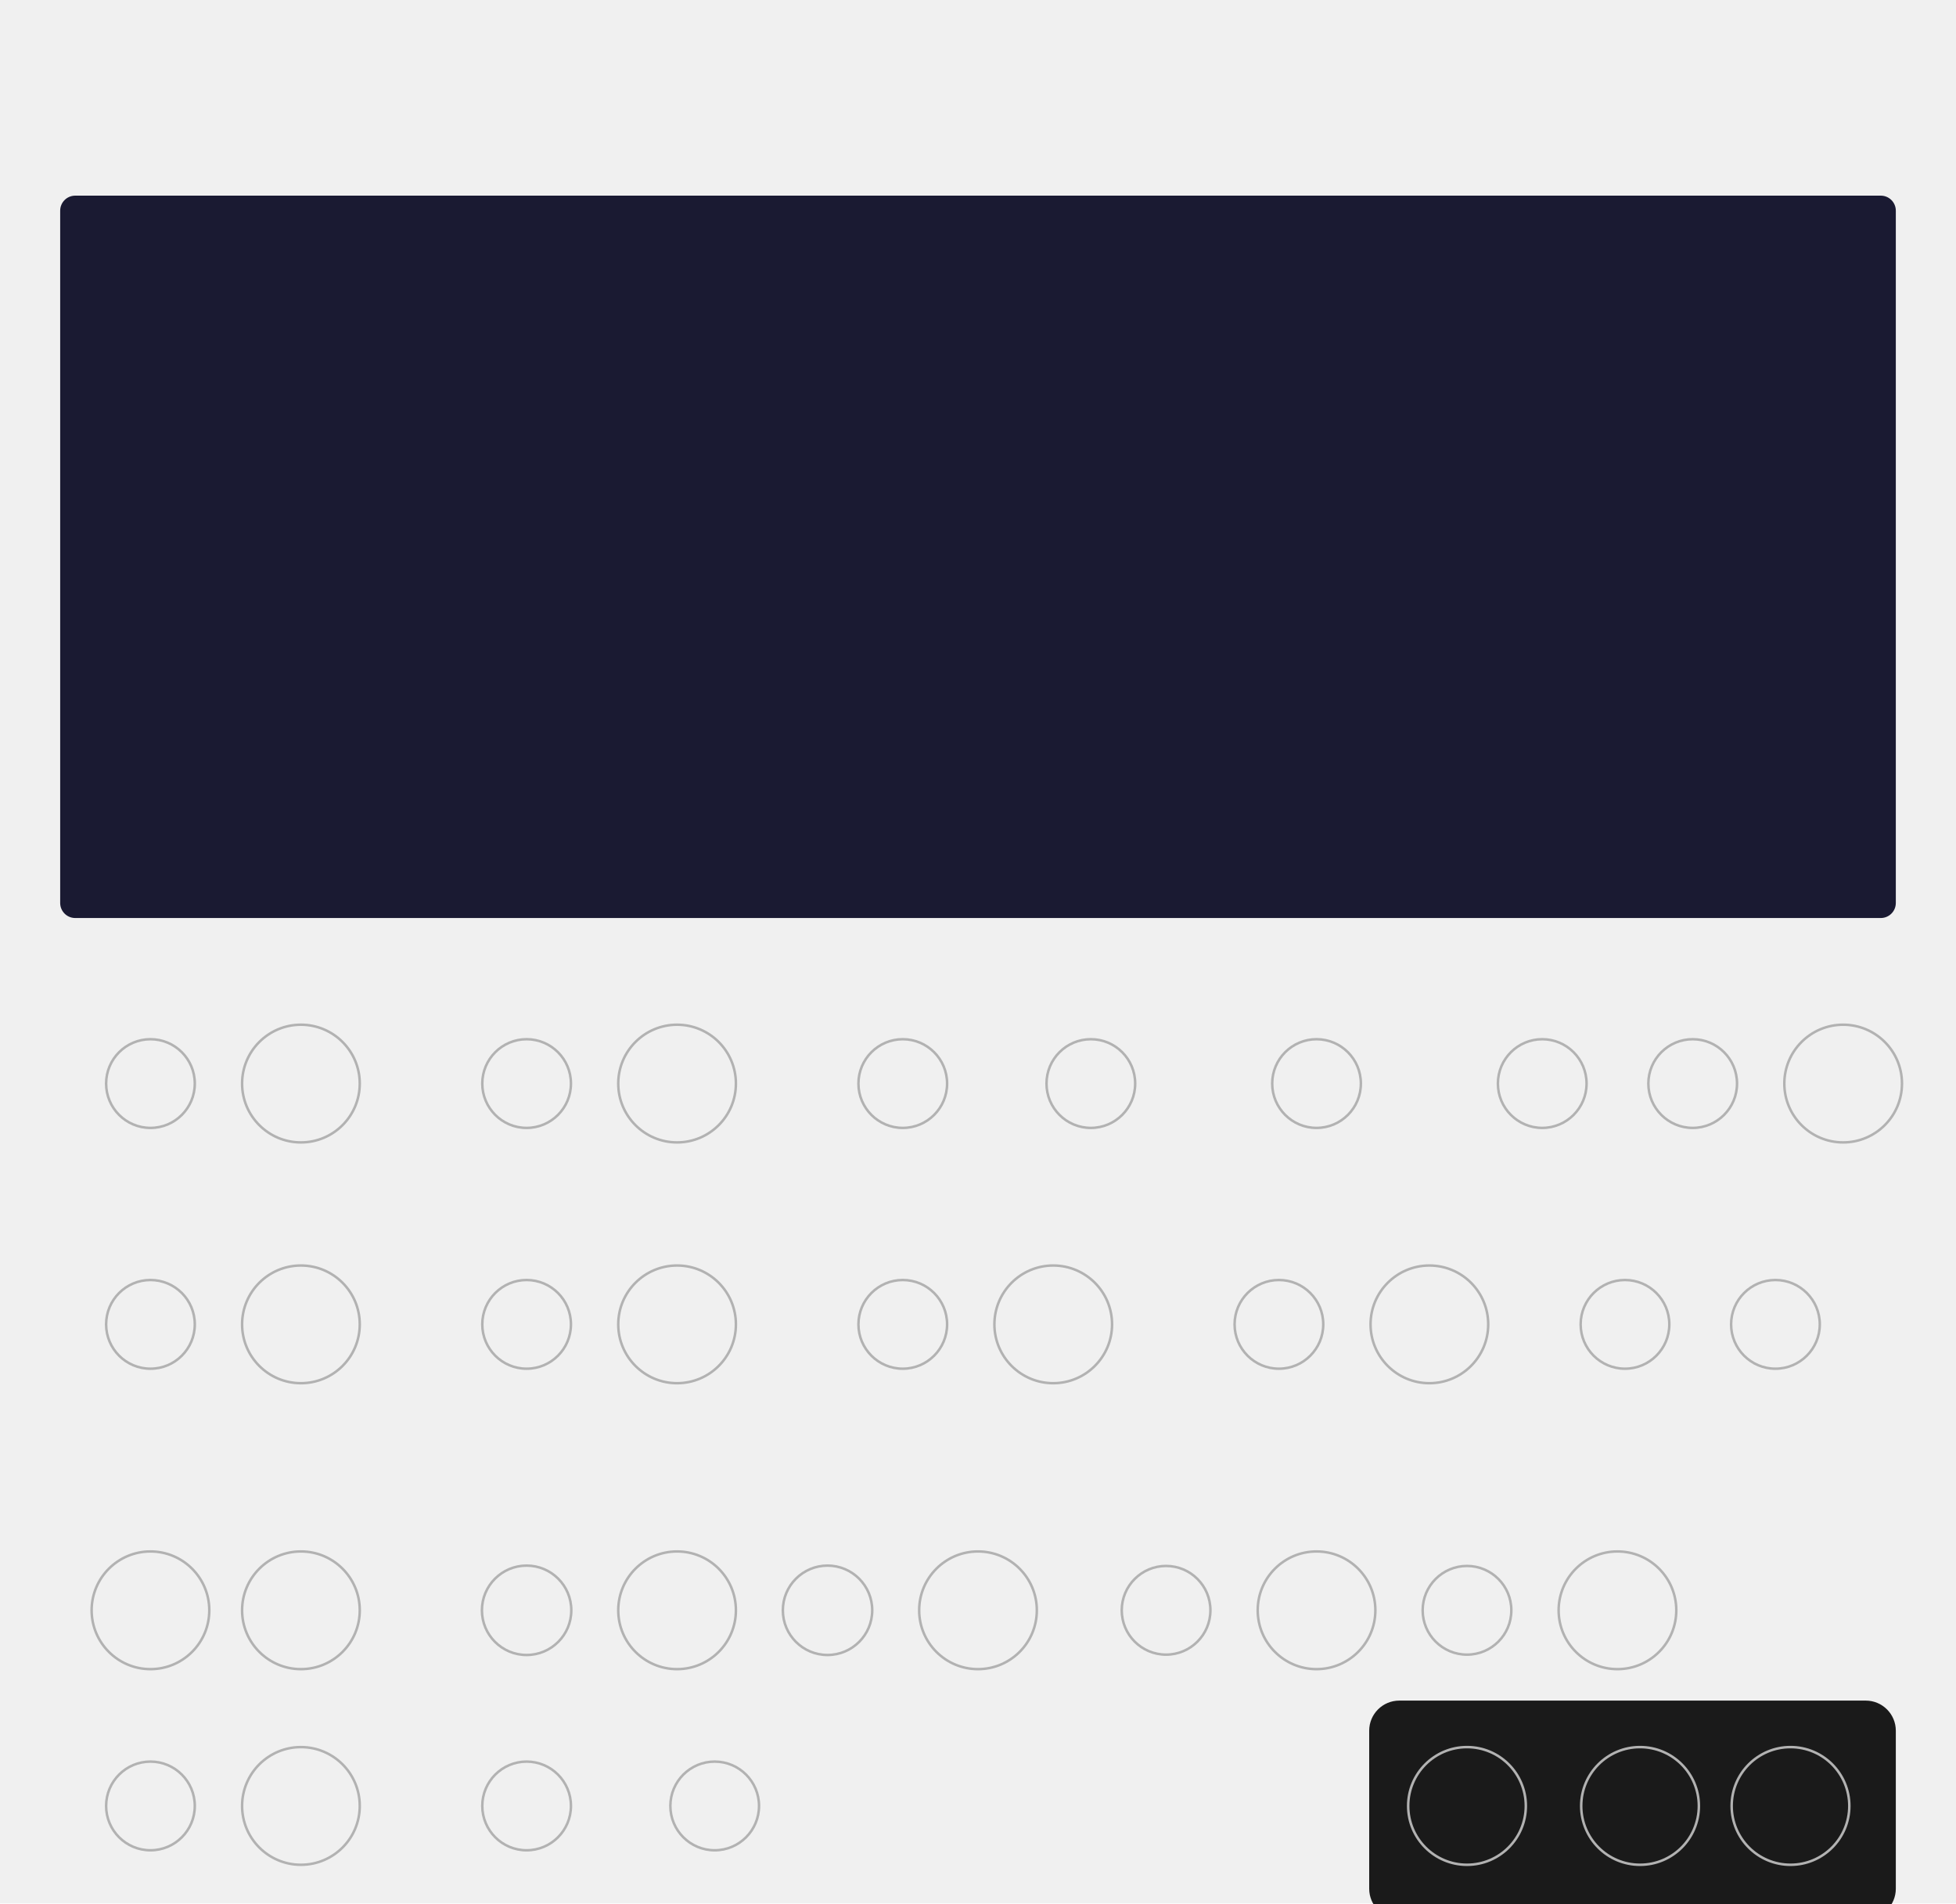
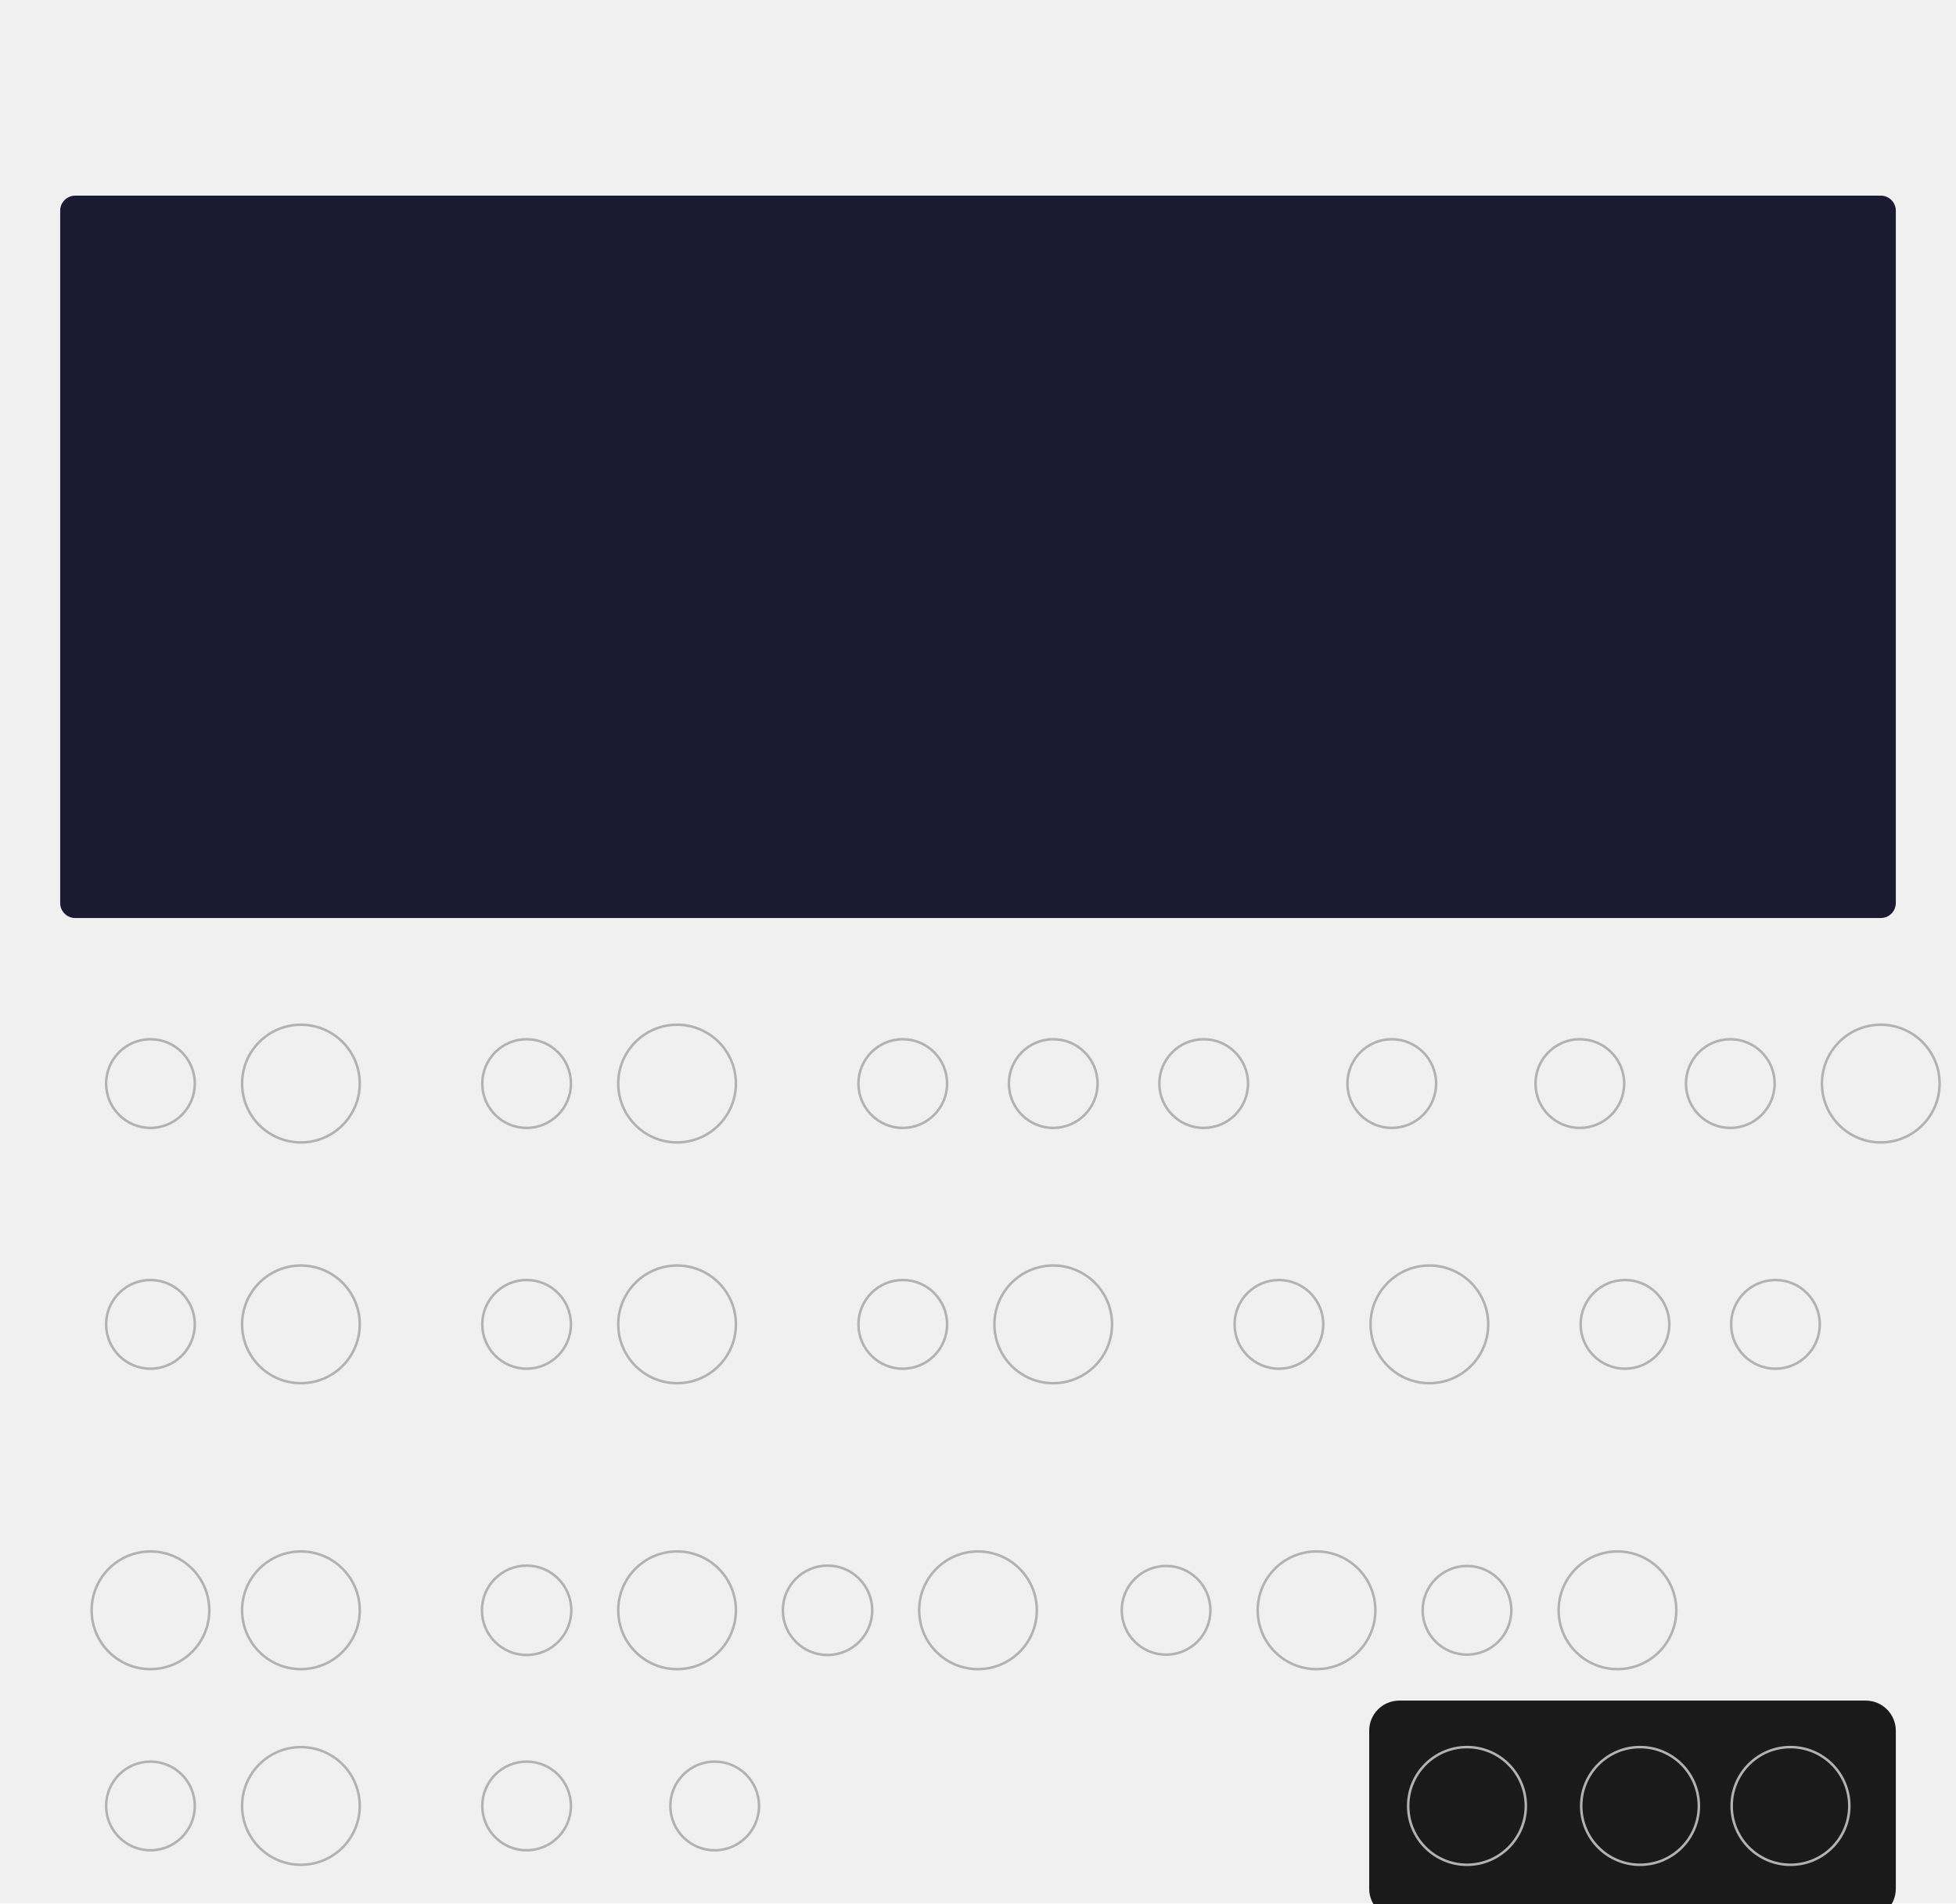
<svg xmlns="http://www.w3.org/2000/svg" width="132.08mm" height="128.5mm" viewBox="0 0 390 379.429">
  <g id="Background">
    <rect width="390" height="379.429" fill="#f0f0f0" />
  </g>
  <g id="Reticules">
    <rect x="273.00" y="339.00" width="105.00" height="43.50" rx="6.00" fill="#1a1a1a" />
    <rect x="12.00" y="39.00" width="366.00" height="144.00" rx="3.00" fill="#1a1a32" />
    <circle cx="30.00" cy="216.00" r="8.84" fill="none" stroke="#b2b2b2" stroke-width="0.50" />
    <circle cx="60.00" cy="216.00" r="11.73" fill="none" stroke="#b2b2b2" stroke-width="0.50" />
    <circle cx="105.00" cy="216.00" r="8.84" fill="none" stroke="#b2b2b2" stroke-width="0.50" />
    <circle cx="135.00" cy="216.00" r="11.73" fill="none" stroke="#b2b2b2" stroke-width="0.50" />
    <circle cx="180.00" cy="216.00" r="8.84" fill="none" stroke="#b2b2b2" stroke-width="0.50" />
-     <circle cx="217.50" cy="216.00" r="8.84" fill="none" stroke="#b2b2b2" stroke-width="0.50" />
-     <circle cx="262.50" cy="216.00" r="8.84" fill="none" stroke="#b2b2b2" stroke-width="0.50" />
-     <circle cx="307.50" cy="216.00" r="8.84" fill="none" stroke="#b2b2b2" stroke-width="0.50" />
-     <circle cx="337.50" cy="216.00" r="8.84" fill="none" stroke="#b2b2b2" stroke-width="0.50" />
-     <circle cx="367.50" cy="216.00" r="11.73" fill="none" stroke="#b2b2b2" stroke-width="0.50" />
+     <circle cx="210.00" cy="216.00" r="8.84" fill="none" stroke="#b2b2b2" stroke-width="0.50" />
+     <circle cx="240.00" cy="216.00" r="8.84" fill="none" stroke="#b2b2b2" stroke-width="0.50" />
+     <circle cx="277.50" cy="216.00" r="8.84" fill="none" stroke="#b2b2b2" stroke-width="0.50" />
+     <circle cx="315.00" cy="216.00" r="8.84" fill="none" stroke="#b2b2b2" stroke-width="0.50" />
+     <circle cx="345.00" cy="216.00" r="8.84" fill="none" stroke="#b2b2b2" stroke-width="0.50" />
+     <circle cx="375.00" cy="216.00" r="11.73" fill="none" stroke="#b2b2b2" stroke-width="0.50" />
    <circle cx="30.00" cy="264.00" r="8.84" fill="none" stroke="#b2b2b2" stroke-width="0.50" />
    <circle cx="60.00" cy="264.00" r="11.73" fill="none" stroke="#b2b2b2" stroke-width="0.50" />
    <circle cx="105.00" cy="264.00" r="8.84" fill="none" stroke="#b2b2b2" stroke-width="0.50" />
    <circle cx="135.00" cy="264.00" r="11.73" fill="none" stroke="#b2b2b2" stroke-width="0.50" />
    <circle cx="180.00" cy="264.00" r="8.84" fill="none" stroke="#b2b2b2" stroke-width="0.50" />
    <circle cx="210.00" cy="264.00" r="11.73" fill="none" stroke="#b2b2b2" stroke-width="0.50" />
    <circle cx="255.00" cy="264.00" r="8.84" fill="none" stroke="#b2b2b2" stroke-width="0.50" />
    <circle cx="285.00" cy="264.00" r="11.73" fill="none" stroke="#b2b2b2" stroke-width="0.50" />
    <circle cx="324.00" cy="264.00" r="8.84" fill="none" stroke="#b2b2b2" stroke-width="0.50" />
    <circle cx="354.00" cy="264.00" r="8.84" fill="none" stroke="#b2b2b2" stroke-width="0.50" />
    <circle cx="30.00" cy="321.00" r="11.73" fill="none" stroke="#b2b2b2" stroke-width="0.50" />
    <circle cx="60.00" cy="321.00" r="11.73" fill="none" stroke="#b2b2b2" stroke-width="0.50" />
    <circle cx="105.00" cy="321.00" r="8.91" fill="none" stroke="#b2b2b2" stroke-width="0.50" />
    <circle cx="135.00" cy="321.00" r="11.73" fill="none" stroke="#b2b2b2" stroke-width="0.50" />
    <circle cx="165.00" cy="321.00" r="8.91" fill="none" stroke="#b2b2b2" stroke-width="0.50" />
    <circle cx="195.00" cy="321.00" r="11.73" fill="none" stroke="#b2b2b2" stroke-width="0.50" />
    <circle cx="232.50" cy="321.00" r="8.84" fill="none" stroke="#b2b2b2" stroke-width="0.50" />
    <circle cx="262.50" cy="321.00" r="11.73" fill="none" stroke="#b2b2b2" stroke-width="0.50" />
    <circle cx="292.50" cy="321.00" r="8.84" fill="none" stroke="#b2b2b2" stroke-width="0.50" />
    <circle cx="322.50" cy="321.00" r="11.73" fill="none" stroke="#b2b2b2" stroke-width="0.50" />
    <circle cx="30.00" cy="360.00" r="8.84" fill="none" stroke="#b2b2b2" stroke-width="0.50" />
    <circle cx="60.00" cy="360.00" r="11.73" fill="none" stroke="#b2b2b2" stroke-width="0.50" />
    <circle cx="105.00" cy="360.00" r="8.84" fill="none" stroke="#b2b2b2" stroke-width="0.50" />
    <circle cx="142.50" cy="360.00" r="8.84" fill="none" stroke="#b2b2b2" stroke-width="0.50" />
    <circle cx="292.50" cy="360.00" r="11.73" fill="none" stroke="#b2b2b2" stroke-width="0.50" />
    <circle cx="327.00" cy="360.00" r="11.73" fill="none" stroke="#b2b2b2" stroke-width="0.50" />
    <circle cx="357.00" cy="360.00" r="11.73" fill="none" stroke="#b2b2b2" stroke-width="0.50" />
  </g>
</svg>
